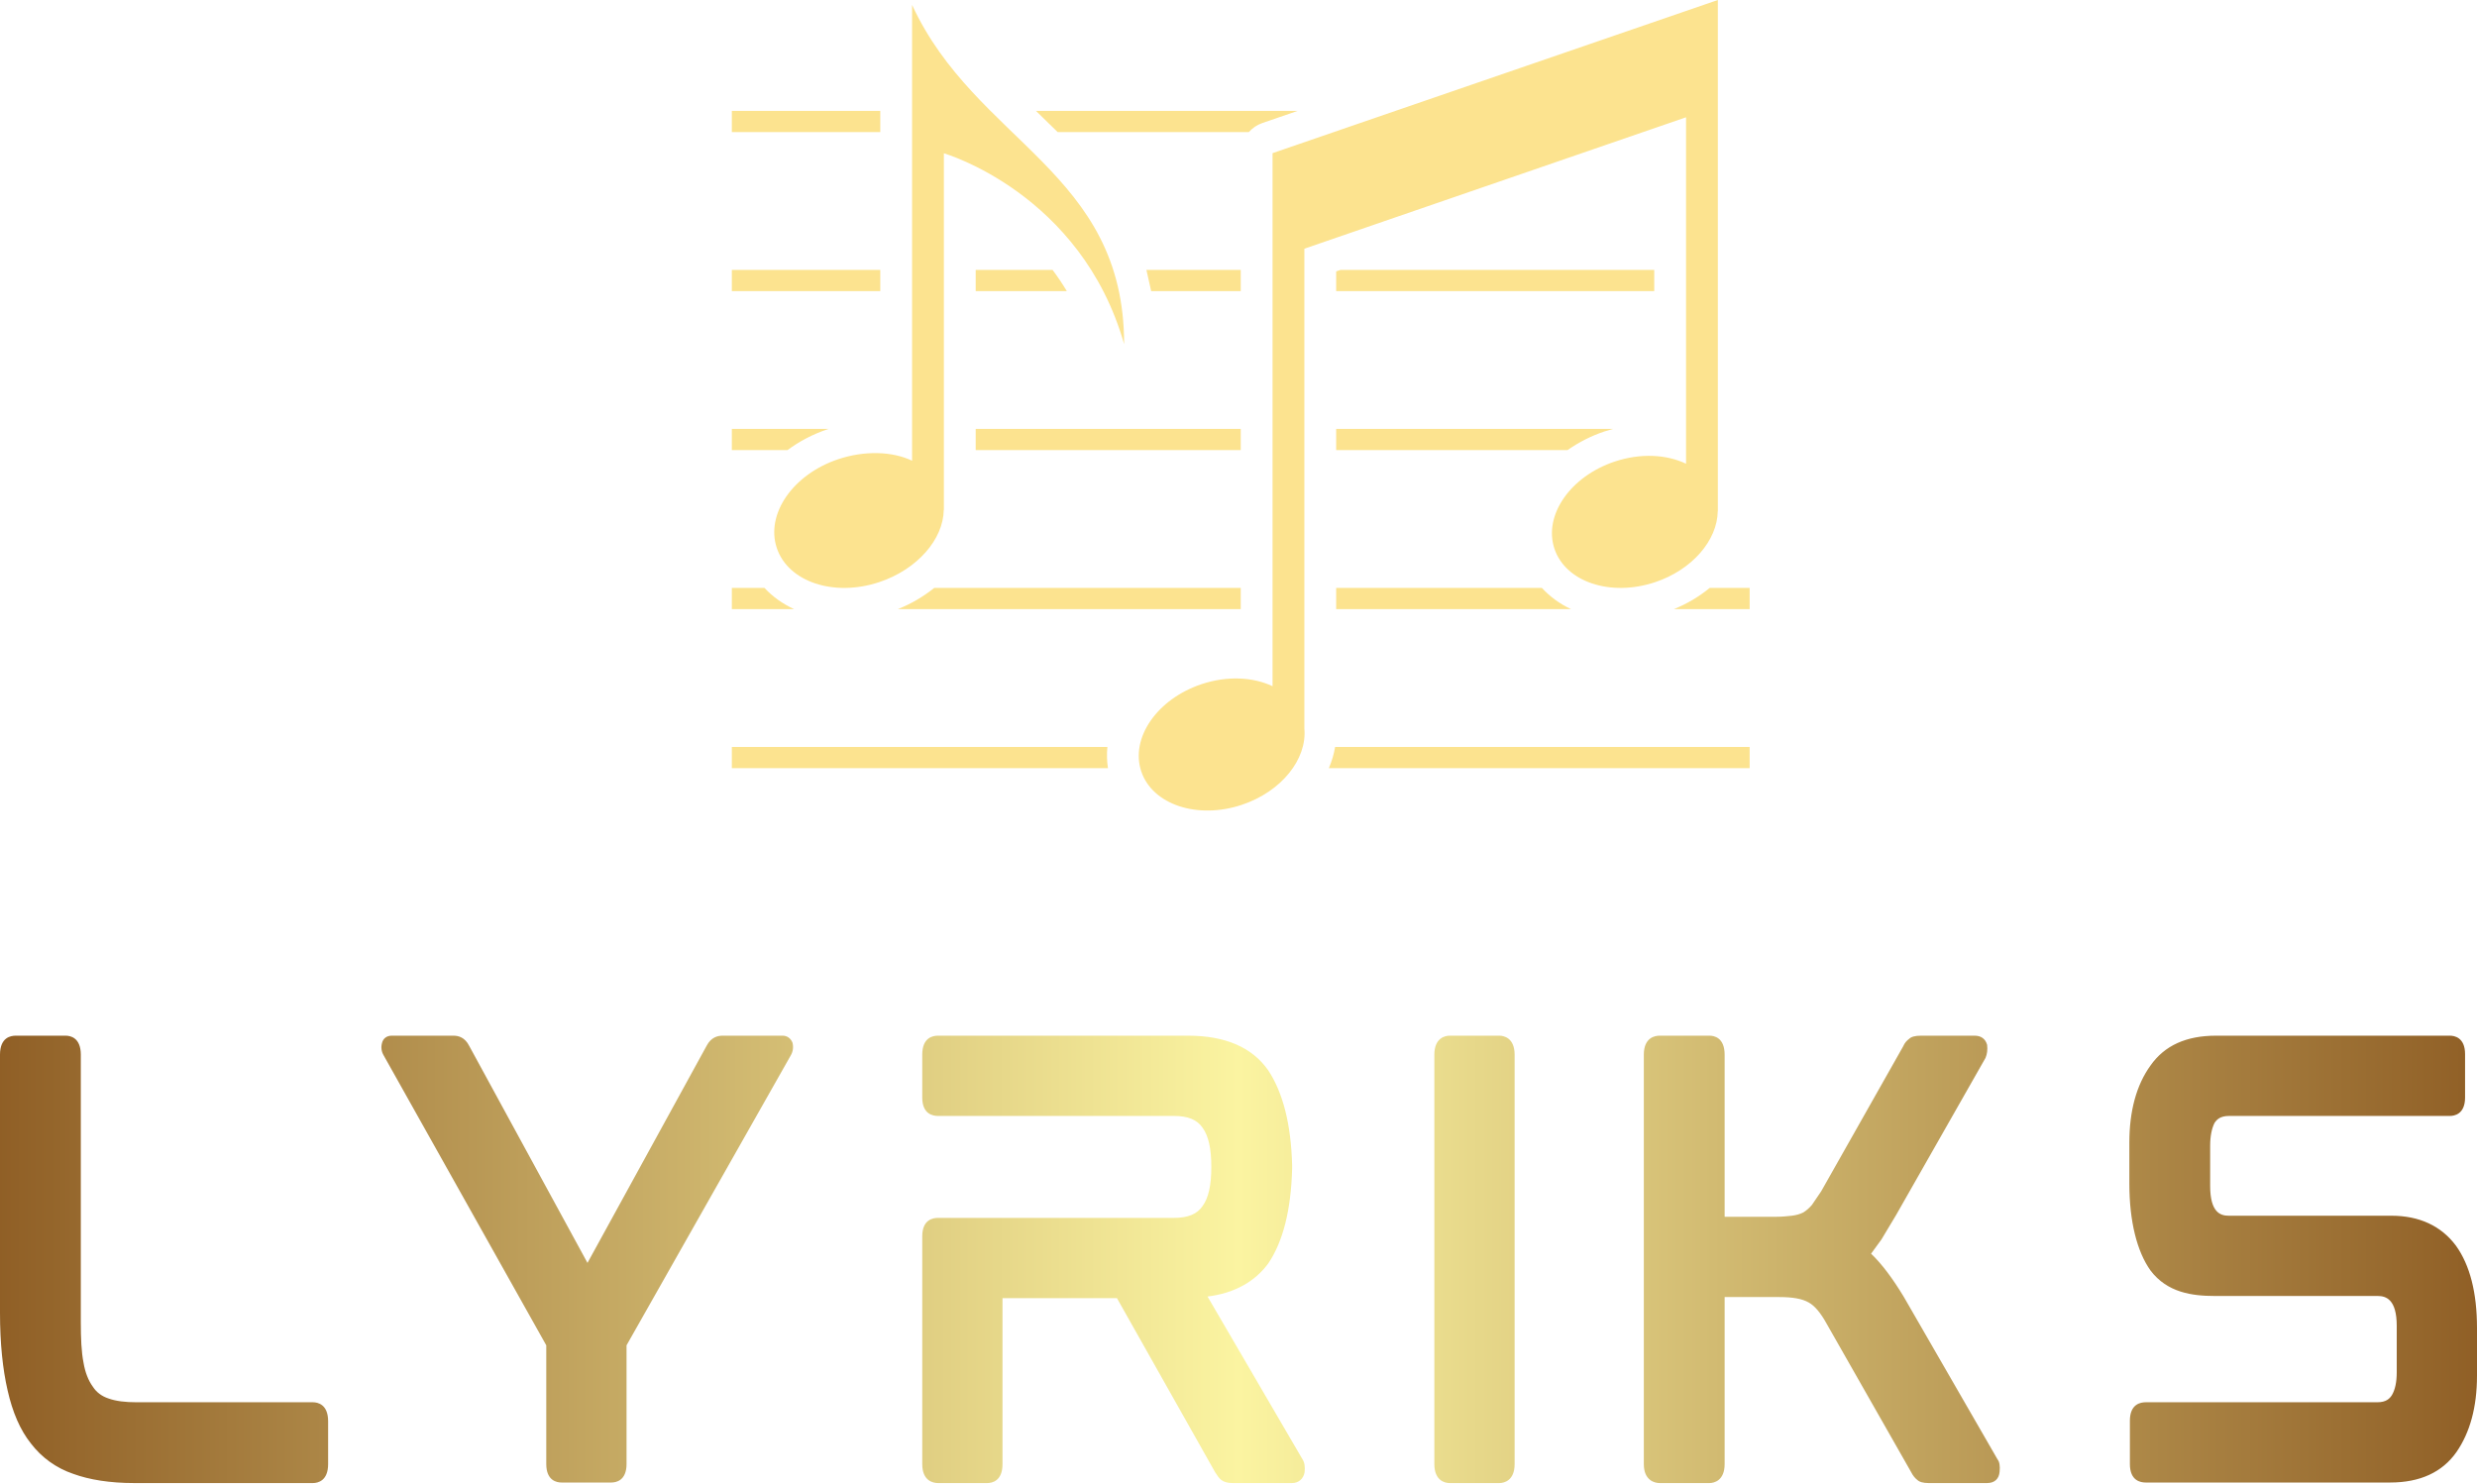
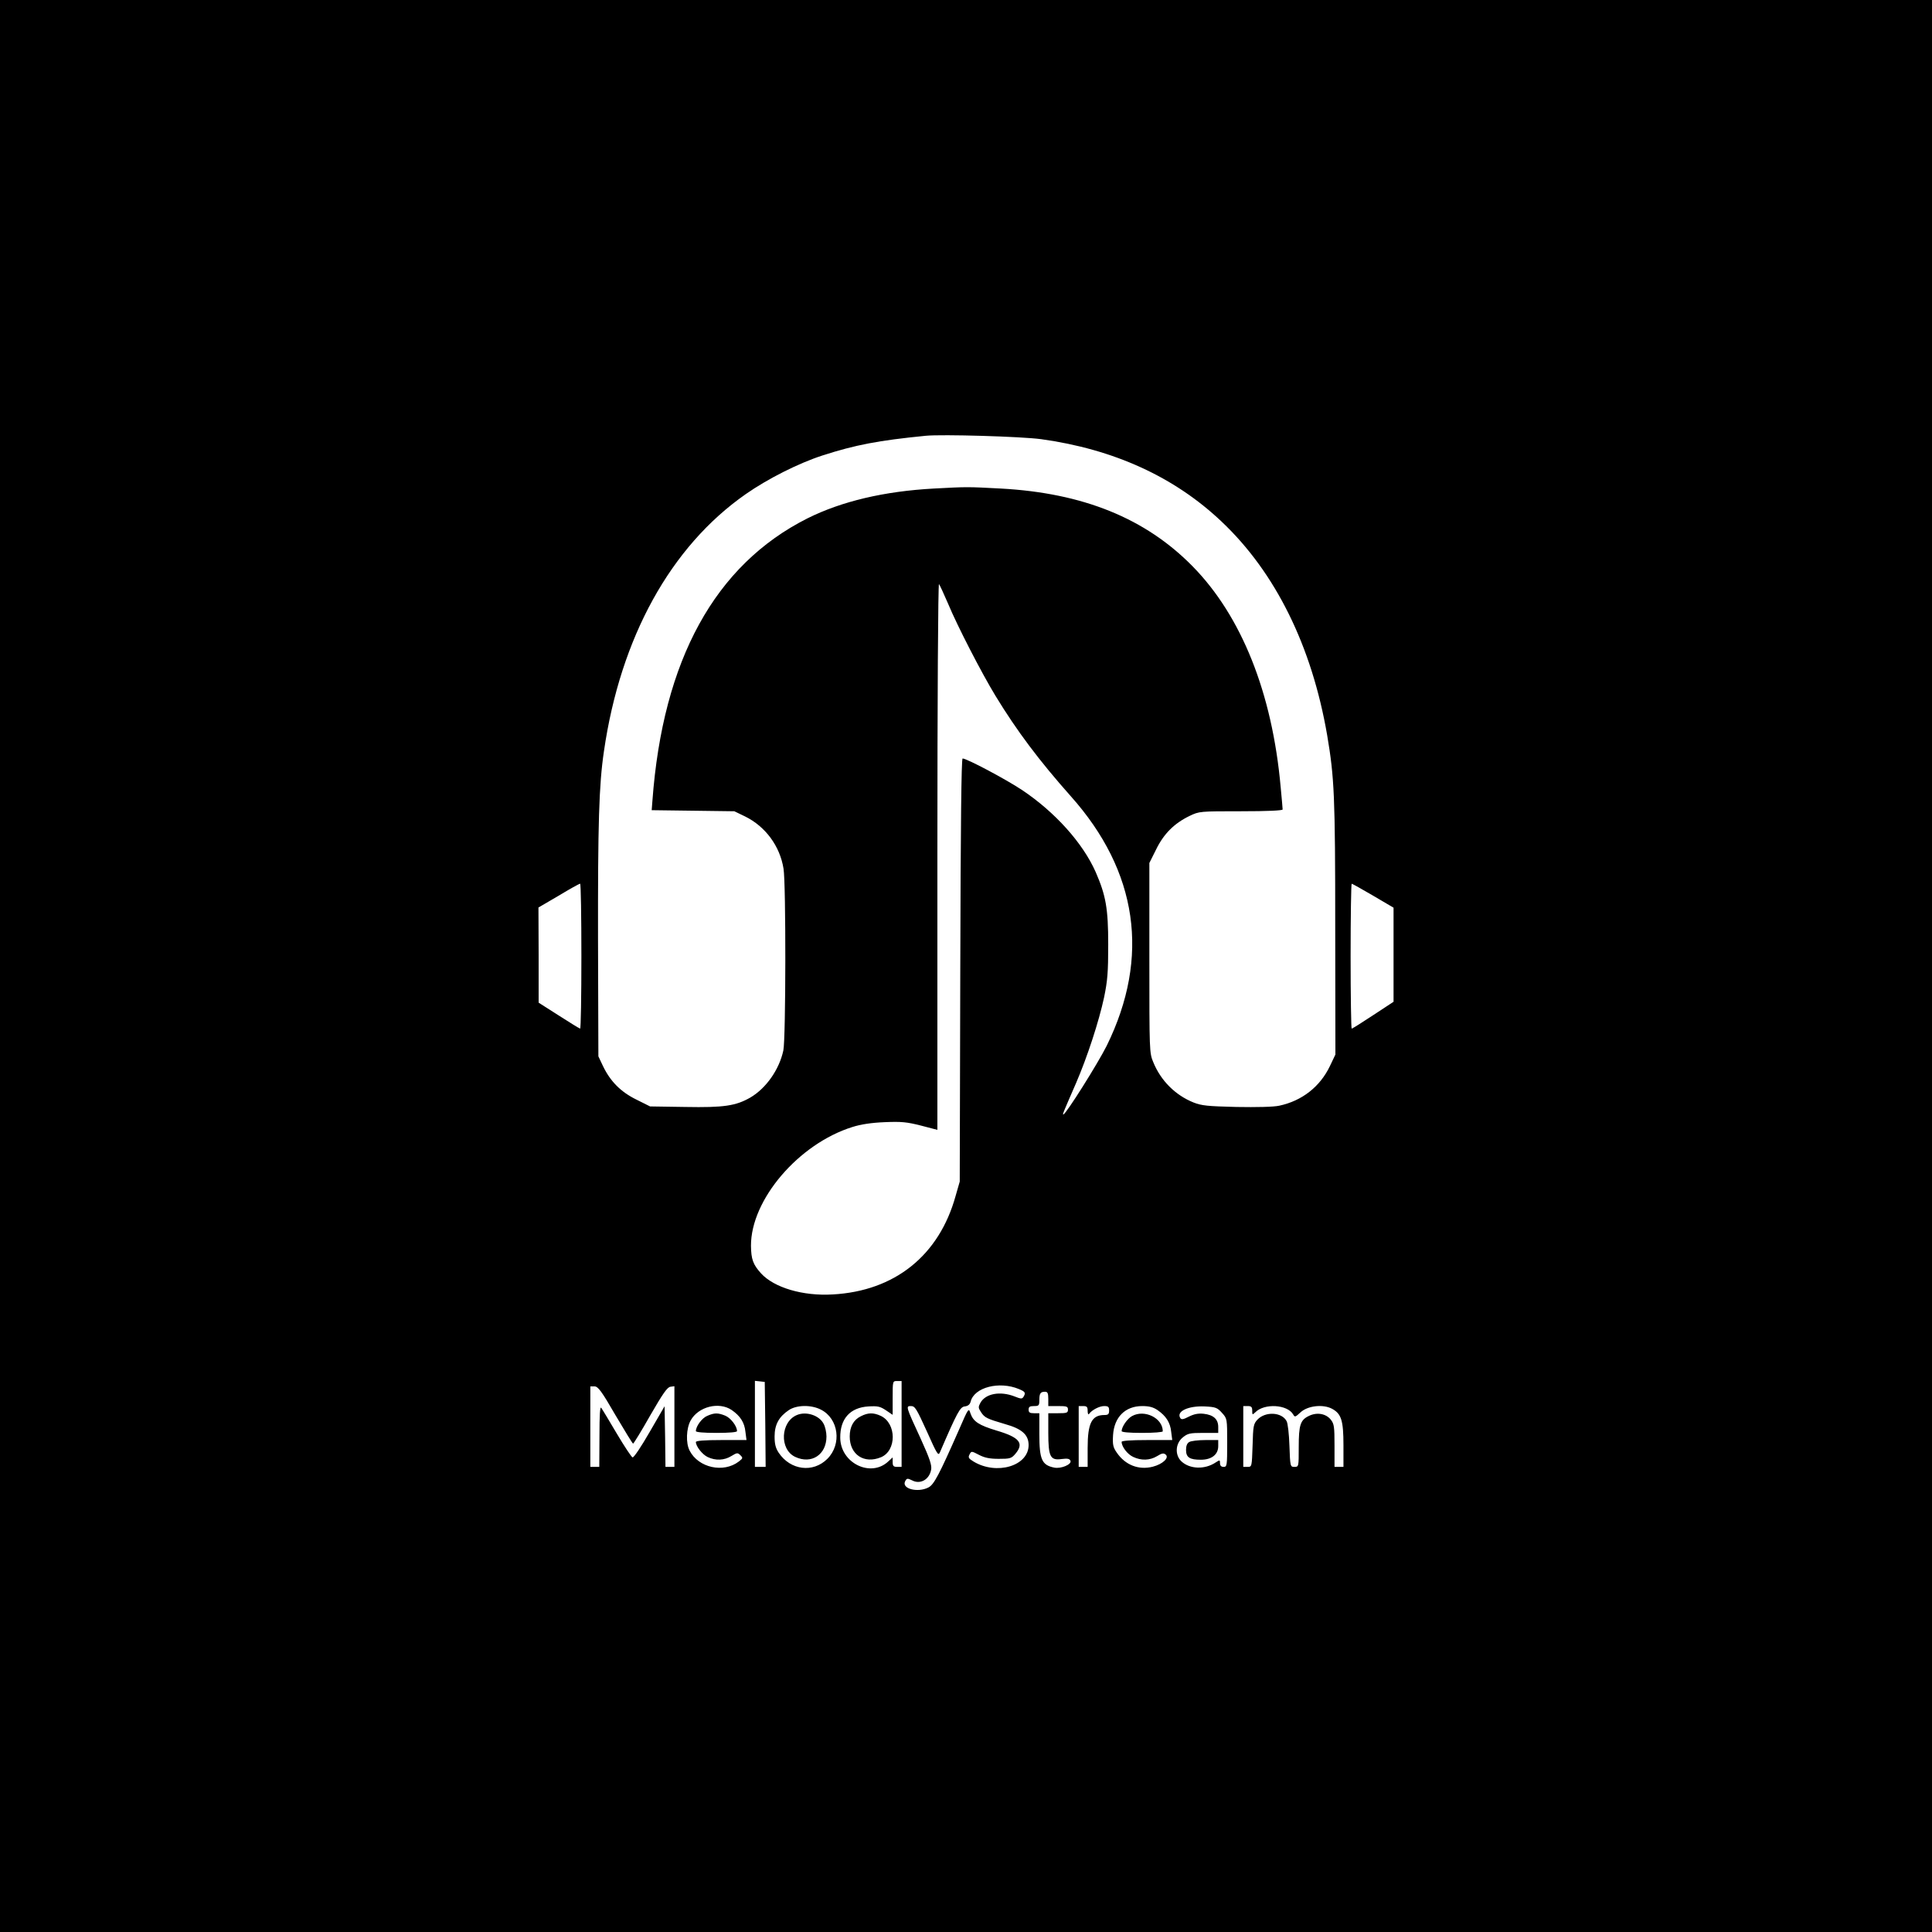
- <svg xmlns="http://www.w3.org/2000/svg" width="220" height="131.741">
-   <defs>
-     <linearGradient id="A">
-       <stop stop-color="#8f5e25" offset="0" />
-       <stop stop-color="#fbf4a1" offset=".5" />
-       <stop stop-color="#8f5e25" offset="1" />
-     </linearGradient>
-   </defs>
-   <path d="M95 8.539L53 22.986V73.27c-1.832-.864-4.27-1.001-6.694-.193-4.192 1.397-6.74 5.078-5.692 8.222s5.295 4.559 9.487 3.162c3.742-1.247 6.166-4.314 5.899-7.195V32l36-12.397v32.681c-1.835-.876-4.286-1.019-6.722-.207-4.192 1.397-6.74 5.078-5.692 8.222s5.295 4.559 9.487 3.162c3.525-1.175 5.878-3.965 5.918-6.692H95V8.539zM19 9v43c-1.869-.892-4.481-.971-6.963-.143-4.269 1.423-6.865 5.172-5.798 8.374s5.393 4.644 9.663 3.221c3.59-1.197 6.047-4.038 6.087-6.816H22V23s12.926 3.741 17 18c0-16.296-14-19-20-32zm18.423 70H2v2h35.476a7.75 7.75 0 0 1-.053-2zM98 81v-2H58.9a8.66 8.66 0 0 1-.591 2H98zM5.078 64H2v2h5.87c-1.081-.501-2.028-1.176-2.792-2zM98 66v-2h-3.769c-.978.804-2.112 1.487-3.377 2H98zm-19.599-2H59v2h22.155a8.74 8.74 0 0 1-2.754-2zM21.09 64a13.4 13.4 0 0 1-3.433 2H50v-2H21.09zM25 49h25v2H25zm-13.875 0H2v2h5.25c1.106-.825 2.395-1.508 3.839-1.99.012-.004.024-.006.036-.01zM59 51h21.822a13.5 13.5 0 0 1 3.507-1.769l.796-.231H59v2zM32.25 34H25v2h8.595c-.427-.712-.877-1.378-1.345-2zM2 34h14v2H2zm57 2h30v-2H59.406l-.406.14zm-17.449 0H50v-2h-8.898l.449 2zm-8.817-15h18.028a2.99 2.99 0 0 1 1.263-.851L55.366 19h-24.68l2.048 2zM2 19h14v2H2z" transform="matrix(.941663 0 0 .941663 63.11667 -8.040863)" fill="#fce38f" />
-   <path d="M26.28 34.08c.36 0 1.12.16 1.12 1.4v3.16c0 1.24-.76 1.4-1.12 1.4h-13.2c-1.76 0-3.28-.24-4.48-.68a6.55 6.55 0 0 1-3.12-2.24c-.8-1-1.36-2.32-1.72-3.92-.36-1.56-.56-3.48-.56-5.72V8.44c0-1.28.8-1.4 1.16-1.4h3.68c.32 0 1.12.12 1.12 1.4v19.72c0 1.2.04 2.2.2 3 .12.72.36 1.32.68 1.76.28.44.68.72 1.16.88.56.2 1.24.28 2.08.28h13zM60.929 7.04c.32 0 .6.2.72.52.08.32.04.64-.12.92l-12.12 21.4v8.76c0 1.24-.8 1.36-1.12 1.36h-3.68c-.32 0-1.12-.12-1.12-1.36v-8.76l-12-21.4a1.15 1.15 0 0 1-.12-.88c.08-.36.36-.56.72-.56h4.56c.36 0 .84.12 1.16.76l8.72 16 8.8-16.04c.32-.6.8-.72 1.16-.72h4.44zm38.329 31.24c.16.24.2.56.16.96-.08.48-.44.8-.92.8h-4.4c-.36 0-.64-.08-.84-.24-.16-.12-.28-.32-.44-.56l-7.24-12.84h-8.44v12.24c0 1.24-.76 1.4-1.12 1.4h-3.64c-.36 0-1.16-.16-1.16-1.4v-16.8c0-1.24.8-1.36 1.16-1.36h17.4c1.04 0 1.72-.28 2.12-.88.44-.6.64-1.56.64-2.88s-.2-2.28-.64-2.88c-.4-.6-1.08-.88-2.12-.88h-17.4c-.36 0-1.16-.12-1.16-1.36V8.44c0-1.28.8-1.4 1.16-1.4h18.44c2.72 0 4.72.84 5.92 2.56 1.08 1.64 1.68 3.96 1.76 7v.24c-.08 3.08-.68 5.4-1.76 7-1 1.36-2.52 2.2-4.48 2.44zm14.529-31.24c.32 0 1.12.16 1.12 1.4v30.2c0 1.24-.8 1.4-1.12 1.4h-3.68c-.32 0-1.12-.16-1.12-1.4V8.44c0-1.24.8-1.4 1.12-1.4h3.68zm29.809 19.24l6.92 12c.16.2.2.52.16.92-.04.52-.36.84-.92.84h-4.32c-.4 0-.68-.08-.84-.24-.16-.12-.32-.32-.44-.56l-6.24-10.96c-.44-.8-.88-1.32-1.32-1.56-.48-.28-1.2-.4-2.16-.4h-4.04v12.32c0 1.24-.8 1.4-1.12 1.4h-3.68c-.32 0-1.16-.16-1.16-1.4V8.44c0-1.28.84-1.4 1.16-1.4h3.68c.32 0 1.12.12 1.12 1.4V20.4h3.68c.52 0 .96-.04 1.28-.08s.6-.12.84-.24c.2-.12.44-.32.64-.56l.68-1 6.04-10.68c.12-.28.28-.44.44-.56.16-.16.44-.24.88-.24h3.96c.48 0 .8.24.92.68.04.36 0 .68-.12.96l-6.6 11.6-1.08 1.8-.76 1.04c.8.76 1.6 1.84 2.4 3.16zm35.969-5.96c2.08 0 3.68.76 4.76 2.2 1.04 1.44 1.56 3.48 1.56 6.08v3.52c0 2.32-.52 4.2-1.52 5.64-1.04 1.48-2.68 2.24-4.88 2.24h-18.04c-.36 0-1.16-.12-1.16-1.36v-3.2c0-1.24.8-1.36 1.16-1.36h17.08c.68 0 .92-.28 1.08-.52.24-.4.36-.96.36-1.68v-3.44c0-1.96-.8-2.2-1.4-2.2h-12c-1.68 0-3.52-.24-4.76-1.88-1-1.4-1.56-3.64-1.56-6.4v-3.04c0-2.32.52-4.24 1.56-5.68 1.04-1.48 2.64-2.2 4.84-2.2h17.24c.32 0 1.12.12 1.12 1.36v3.2c0 1.24-.8 1.36-1.12 1.36h-16.28c-.68 0-.92.28-1.08.52-.2.4-.32.96-.32 1.68v2.96c0 1.96.76 2.2 1.36 2.2h12z" transform="matrix(1.204259 0 0 1.204259 -3.853629 83.52203)" fill="url(#A)" />
+ <svg xmlns="http://www.w3.org/2000/svg" version="1.0" width="1080pt" height="1080pt" viewBox="0 0 1080 1080" preserveAspectRatio="xMidYMid meet">
+   <g transform="translate(0,1080) scale(0.1,-0.1)" fill="#000000" stroke="none">
+     <path d="M0 5400 l0 -5400 5400 0 5400 0 0 5400 0 5400 -5400 0 -5400 0 0 -5400z m5820 2945 c405 -56 744 -210 1008 -460 302 -285 505 -696 591 -1195 40 -237 45 -338 45 -1075 l1 -710 -31 -65 c-55 -115 -156 -194 -283 -221 -32 -7 -125 -9 -240 -7 -160 4 -193 7 -239 25 -102 41 -183 122 -225 225 -22 52 -22 62 -22 584 l0 530 38 76 c43 88 102 146 187 187 54 26 58 26 287 26 149 0 233 4 233 10 0 6 -5 62 -11 125 -47 527 -219 956 -492 1234 -264 269 -613 410 -1072 435 -188 10 -188 10 -375 0 -276 -15 -515 -71 -707 -167 -516 -260 -808 -791 -866 -1579 l-4 -52 231 -3 231 -3 60 -29 c114 -56 195 -166 215 -292 14 -85 13 -949 -1 -1016 -23 -107 -96 -211 -184 -263 -82 -47 -148 -57 -364 -53 l-197 3 -76 38 c-88 43 -146 102 -187 187 l-26 55 -2 645 c-1 654 5 871 33 1060 92 636 373 1145 793 1438 123 86 296 173 429 216 183 59 313 84 577 110 92 9 535 -4 645 -19z m-520 -920 c51 -123 187 -387 265 -515 118 -194 244 -362 420 -560 376 -421 445 -900 202 -1395 -47 -95 -229 -385 -243 -385 -5 0 -3 5 71 175 63 146 128 345 157 480 19 93 23 139 23 295 0 201 -13 274 -70 405 -72 163 -228 336 -412 459 -92 61 -309 176 -332 176 -7 0 -11 -374 -13 -1182 l-3 -1183 -23 -80 c-92 -333 -340 -532 -687 -551 -167 -10 -328 38 -401 118 -45 50 -55 79 -56 154 -1 257 266 570 567 664 47 15 107 24 180 27 94 4 124 1 203 -19 l92 -24 0 1530 c0 881 4 1526 9 1521 5 -6 27 -55 51 -110z m-2050 -1970 c0 -223 -3 -405 -7 -405 -3 0 -57 33 -119 73 l-113 72 0 266 -1 266 113 66 c61 37 115 67 120 67 4 0 7 -182 7 -405z m4426 338 l114 -67 0 -263 0 -263 -114 -75 c-62 -41 -116 -75 -120 -75 -3 0 -6 182 -6 405 0 223 3 405 6 405 3 0 57 -30 120 -67z m-3398 -2955 l2 -238 -30 0 -30 0 0 241 0 240 28 -3 27 -3 3 -237z m762 2 l0 -240 -25 0 c-20 0 -25 5 -25 27 l0 26 -24 -22 c-98 -93 -268 -10 -269 132 -1 106 55 169 158 175 52 3 65 0 98 -22 l37 -25 0 94 c0 95 0 95 25 95 l25 0 0 -240z m656 195 c36 -15 39 -21 25 -44 -8 -12 -15 -11 -50 3 -80 31 -161 16 -190 -35 -13 -24 -13 -29 3 -53 20 -31 33 -37 135 -67 94 -26 131 -60 131 -117 0 -117 -179 -170 -308 -92 -28 17 -31 23 -22 40 10 19 11 19 53 -3 31 -16 59 -22 110 -22 63 0 71 2 93 28 50 59 24 92 -105 130 -99 30 -130 50 -146 96 -10 32 -11 31 -64 -91 -112 -254 -140 -307 -171 -323 -60 -31 -152 -7 -130 35 9 17 13 17 38 5 46 -25 97 4 107 59 5 24 -7 61 -58 173 -85 184 -84 183 -54 183 22 0 31 -16 88 -141 57 -128 64 -139 73 -118 97 225 113 254 139 257 18 2 29 11 33 27 20 80 160 116 270 70z m-2256 -145 c52 -88 96 -160 99 -160 3 0 47 71 96 158 70 121 95 158 113 160 l22 3 0 -225 0 -226 -25 0 -25 0 -2 169 -3 170 -84 -145 c-46 -80 -88 -143 -95 -141 -6 2 -46 62 -88 133 -42 71 -81 136 -87 144 -7 10 -10 -40 -10 -157 l-1 -173 -25 0 -25 0 0 225 0 225 23 0 c20 0 39 -25 117 -160z m2420 90 l0 -40 55 0 c48 0 55 -2 55 -20 0 -18 -7 -20 -55 -20 l-55 0 0 -108 c0 -136 11 -157 75 -148 33 4 44 2 49 -10 8 -20 -53 -46 -91 -38 -69 14 -83 45 -83 188 l0 116 -30 0 c-23 0 -30 4 -30 20 0 16 7 20 30 20 27 0 30 3 30 33 0 38 6 47 32 47 14 0 18 -8 18 -40z m-1770 -62 c48 -33 72 -70 77 -122 l6 -46 -142 0 c-95 0 -141 -4 -141 -11 0 -24 36 -70 66 -84 44 -21 93 -19 133 6 31 19 35 19 50 4 15 -15 14 -17 -9 -35 -86 -66 -226 -35 -275 61 -22 42 -19 124 6 169 43 77 158 106 229 58z m499 2 c99 -50 118 -193 36 -275 -80 -80 -206 -64 -272 34 -17 26 -23 48 -23 91 0 66 24 110 79 147 44 30 126 31 180 3z m1491 -7 c0 -16 4 -23 8 -17 15 22 58 44 84 44 23 0 28 -4 28 -25 0 -20 -5 -25 -26 -25 -71 0 -94 -45 -94 -185 l0 -105 -25 0 -25 0 0 170 0 170 25 0 c21 0 25 -5 25 -27z m390 5 c48 -33 72 -70 77 -122 l6 -46 -142 0 c-92 0 -141 -4 -141 -10 0 -27 32 -69 64 -84 46 -22 94 -20 134 4 27 17 37 18 48 9 22 -18 -17 -54 -72 -68 -79 -20 -154 9 -202 80 -20 29 -23 44 -20 96 6 101 68 163 163 163 38 0 61 -6 85 -22z m361 -16 c29 -32 29 -33 29 -167 0 -128 -1 -135 -20 -135 -13 0 -20 7 -20 20 0 19 -1 20 -24 5 -61 -41 -145 -38 -192 6 -37 35 -34 99 7 133 28 23 39 26 115 26 l84 0 0 33 c0 44 -27 68 -82 74 -31 3 -54 -2 -82 -16 -31 -16 -42 -18 -48 -8 -24 37 44 69 136 65 62 -3 71 -7 97 -36z m169 12 c0 -24 1 -24 17 -9 51 52 180 44 212 -12 9 -16 12 -15 40 11 40 38 126 48 177 21 52 -28 64 -65 64 -204 l0 -121 -25 0 -25 0 0 119 c0 104 -2 121 -20 144 -27 35 -78 44 -123 22 -48 -23 -57 -50 -57 -175 0 -109 0 -110 -24 -110 -23 0 -24 2 -28 118 -2 64 -9 127 -16 138 -27 51 -119 55 -163 8 -22 -24 -24 -35 -27 -145 -4 -118 -4 -119 -28 -119 l-24 0 0 170 0 170 25 0 c20 0 25 -5 25 -26z" />
+     <path d="M4812 2883 c-41 -20 -62 -59 -62 -113 0 -102 81 -155 175 -116 88 37 87 189 -1 231 -41 19 -71 19 -112 -2z" />
+     <path d="M3953 2885 c-29 -12 -63 -58 -63 -85 0 -6 41 -10 115 -10 74 0 115 4 115 10 0 28 -35 73 -65 86 -42 17 -61 17 -102 -1z" />
+     <path d="M4455 2890 c-92 -38 -99 -192 -10 -234 91 -43 175 12 175 114 0 23 -7 55 -16 71 -24 47 -97 71 -149 49z" />
+     <path d="M6328 2884 c-26 -14 -58 -60 -58 -84 0 -6 41 -10 115 -10 65 0 115 4 115 9 0 74 -102 124 -172 85z" />
+     <path d="M6648 2739 c-12 -6 -18 -22 -18 -44 0 -42 20 -55 83 -55 60 0 97 29 97 76 l0 34 -72 0 c-40 0 -81 -5 -90 -11z" />
+   </g>
</svg>
